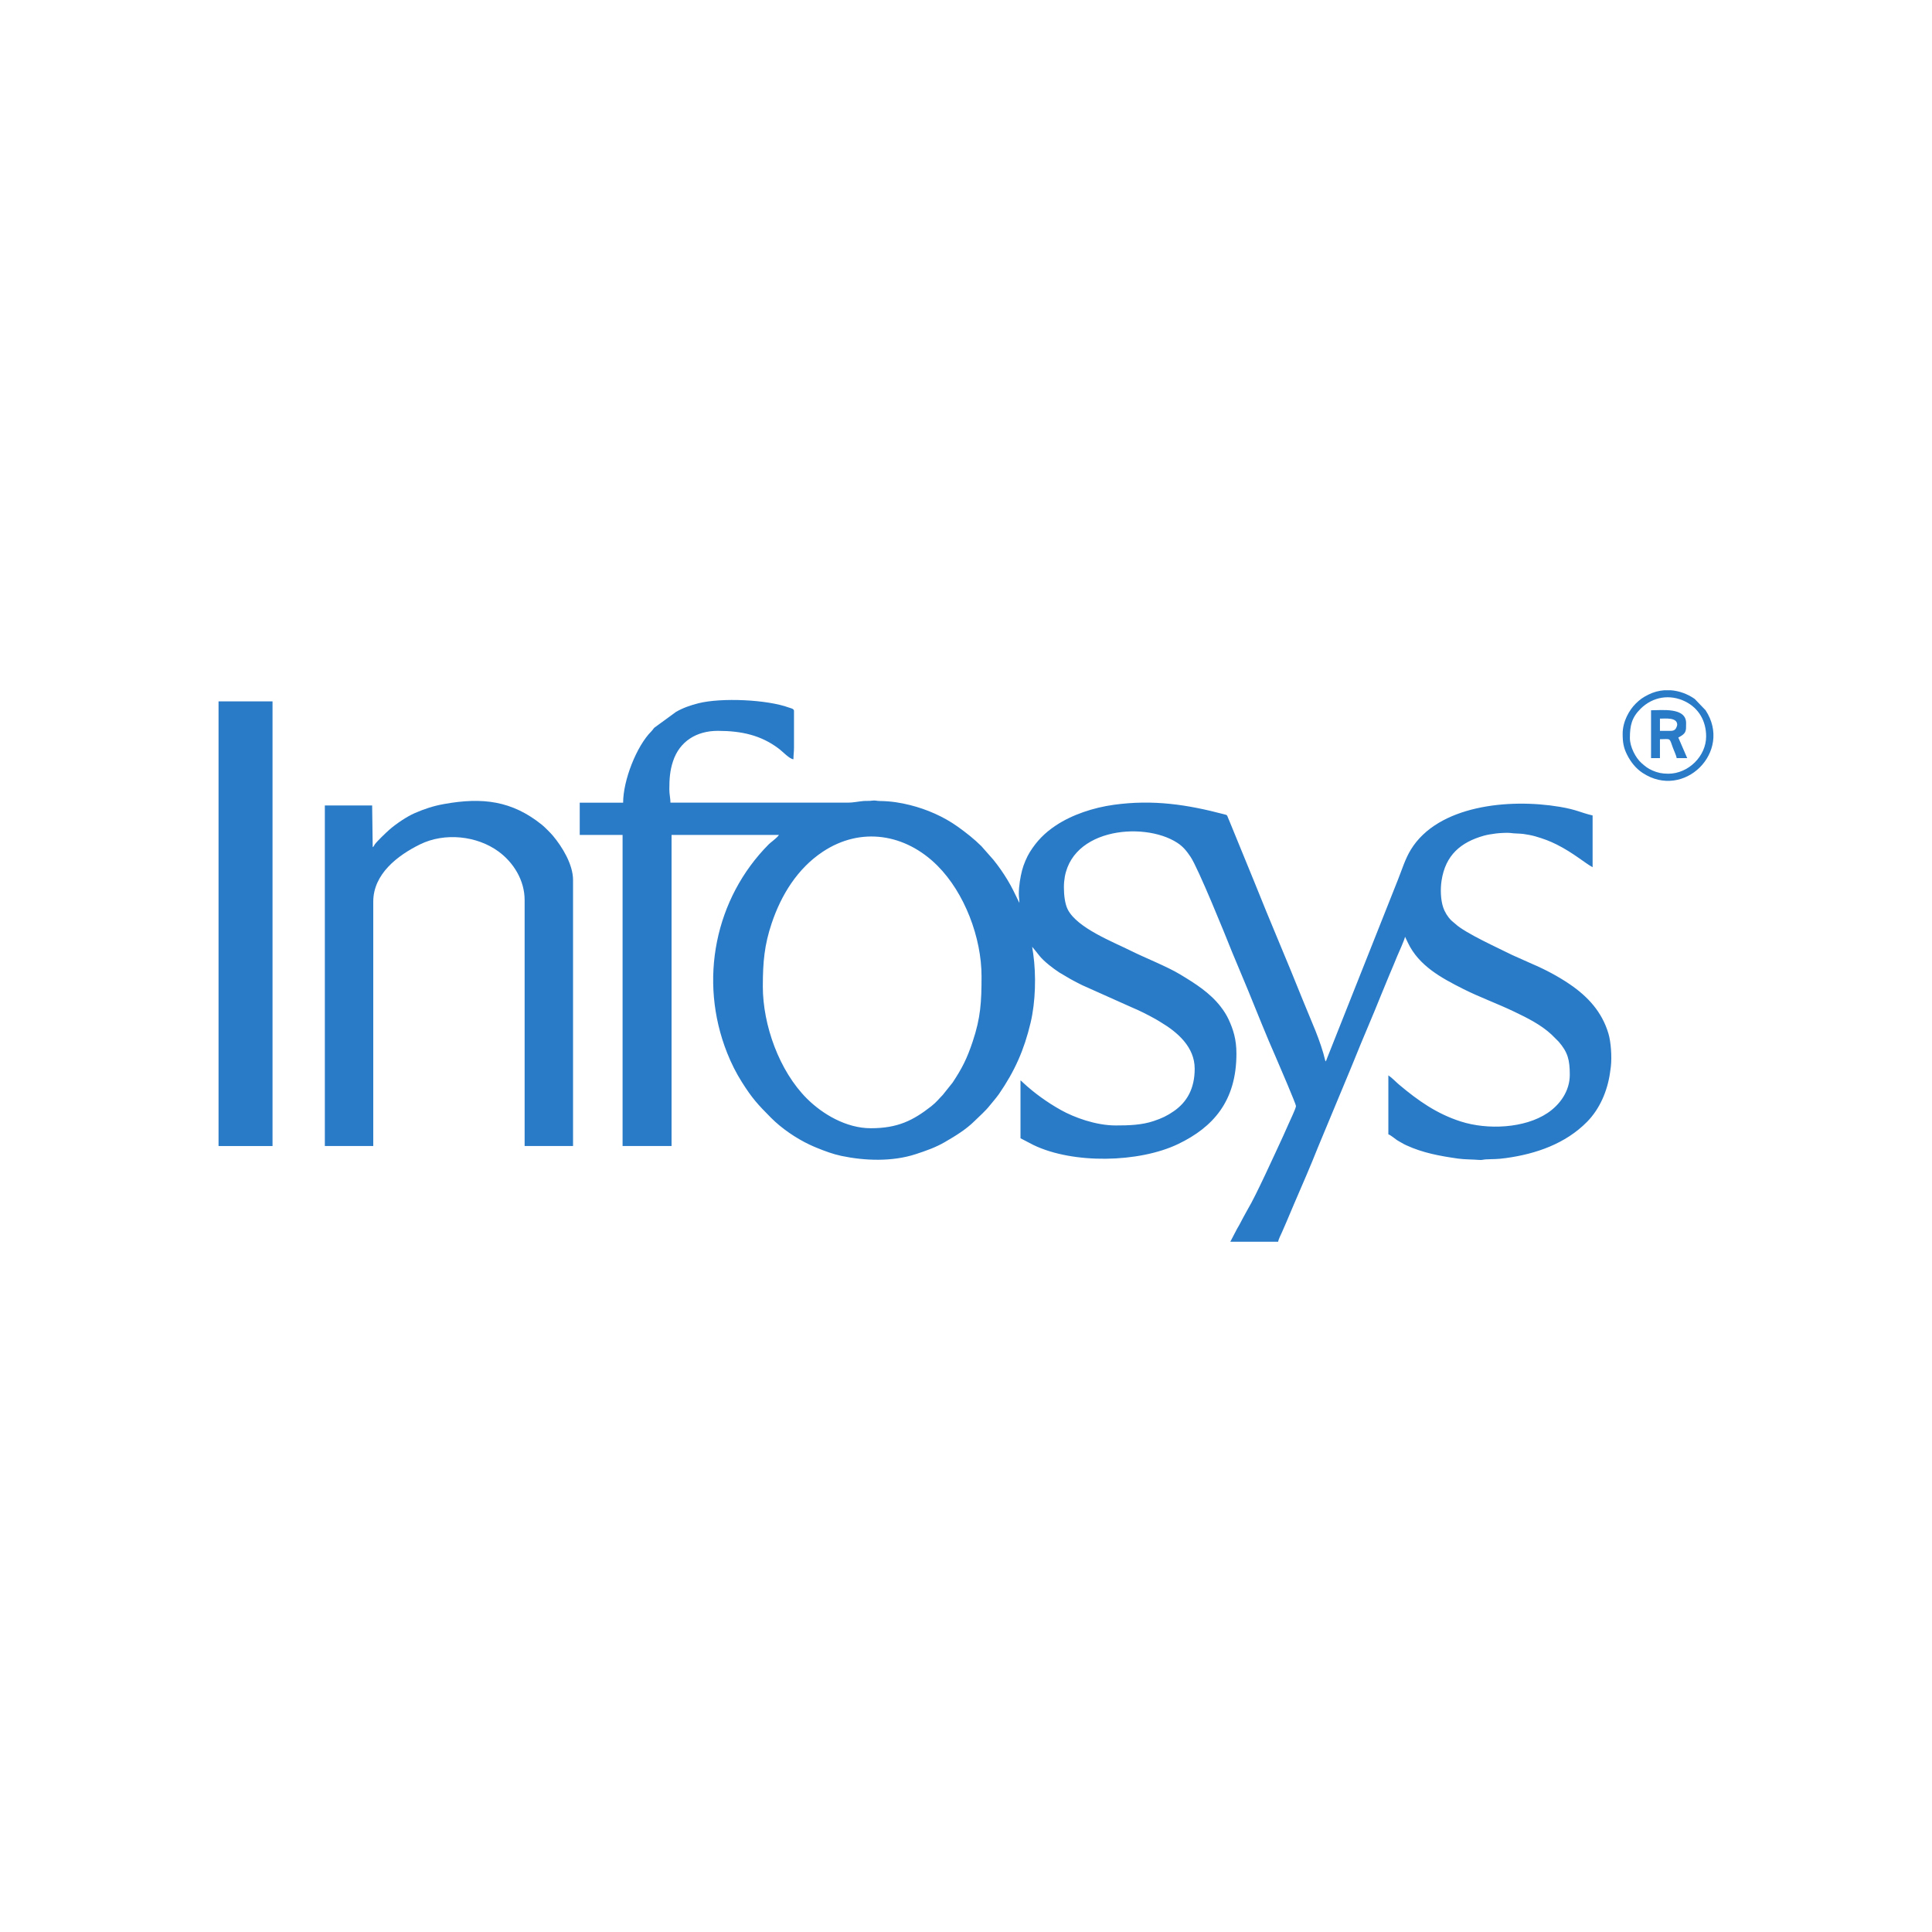
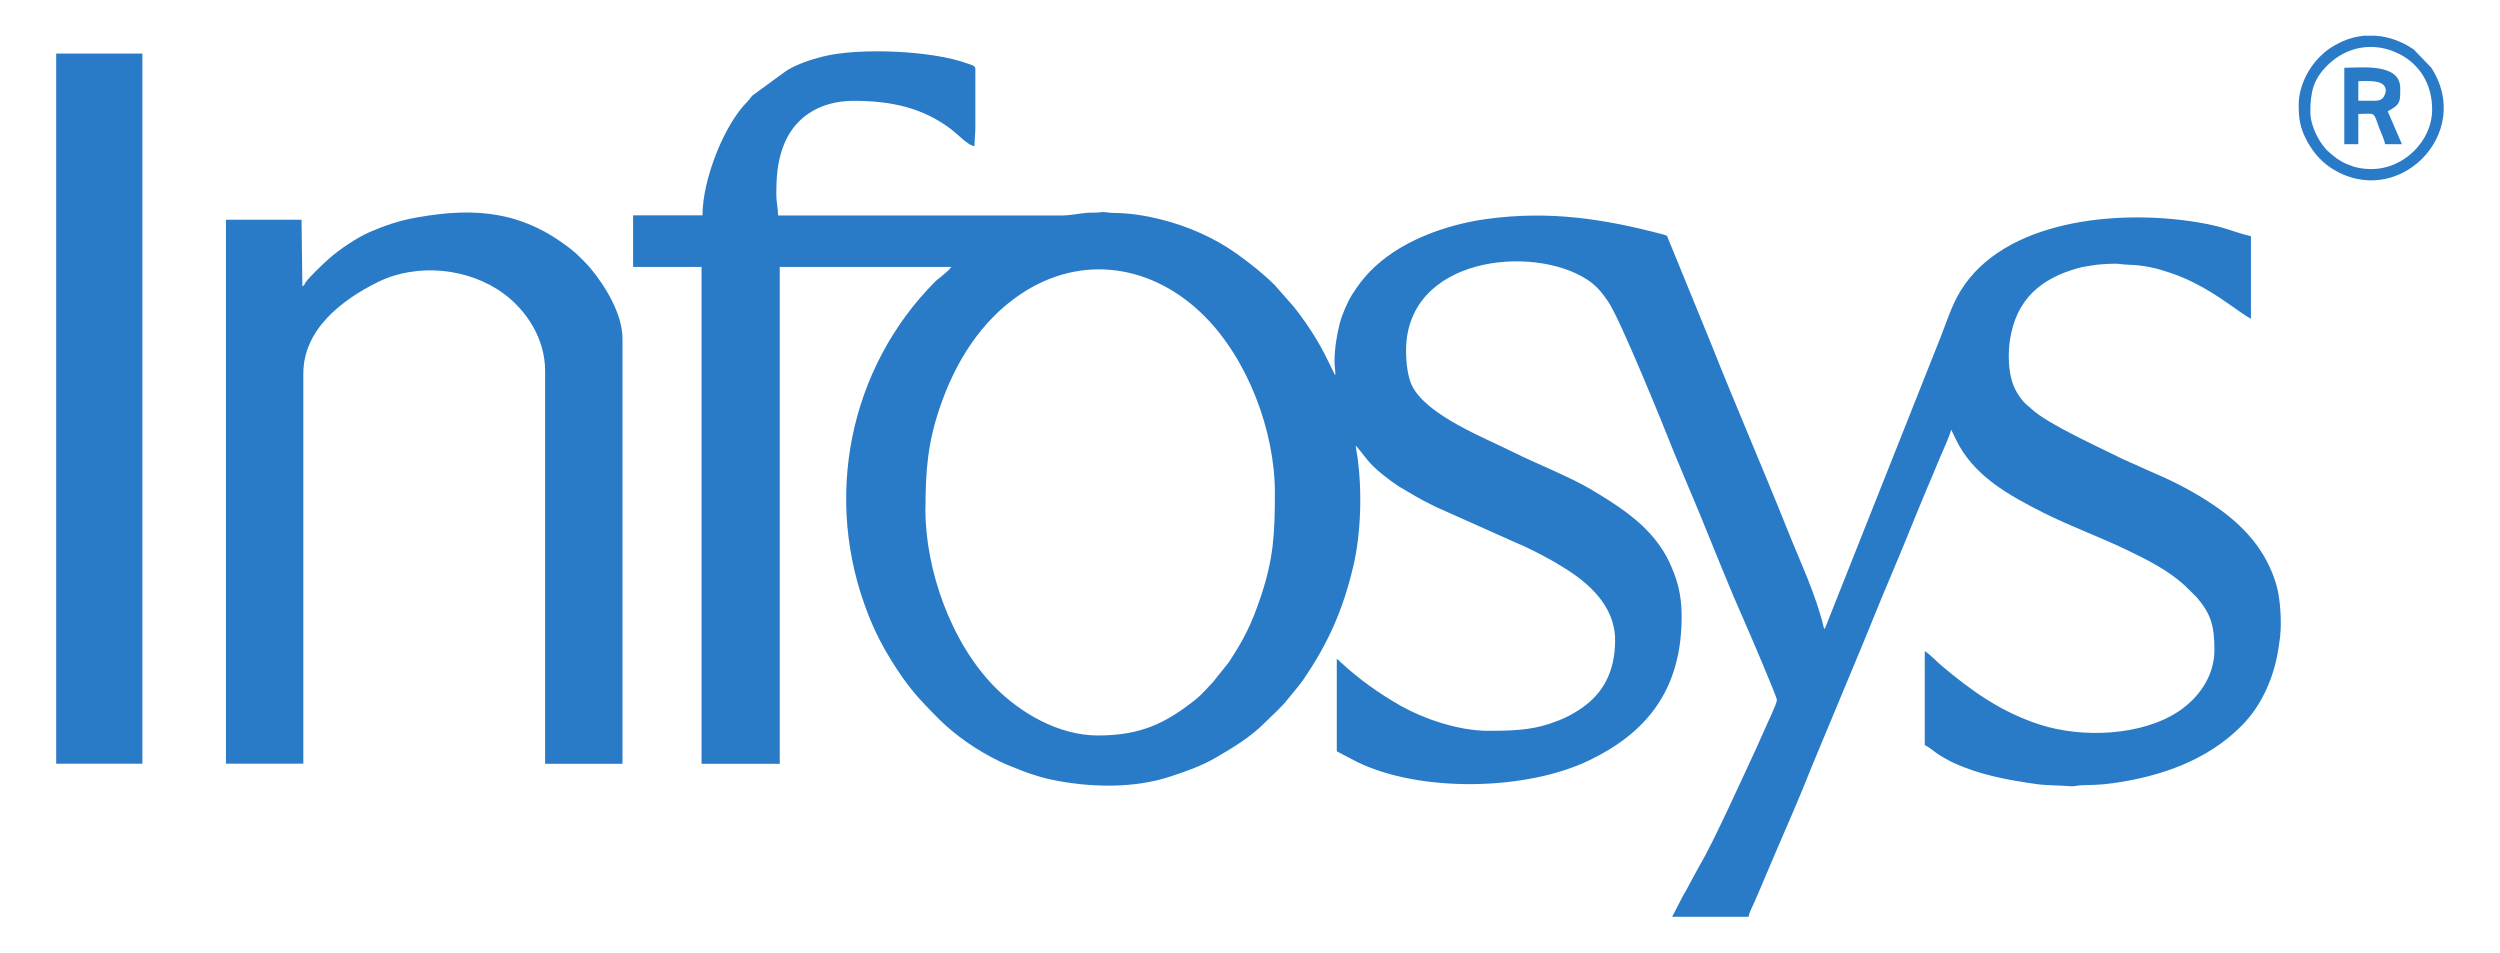
- <svg xmlns="http://www.w3.org/2000/svg" xml:space="preserve" width="3.6in" height="3.6in" version="1.1" style="shape-rendering:geometricPrecision; text-rendering:geometricPrecision; image-rendering:optimizeQuality; fill-rule:evenodd; clip-rule:evenodd" viewBox="0 0 3600 3600">
+ <svg xmlns="http://www.w3.org/2000/svg" id="Layer_1" data-name="Layer 1" viewBox="0 0 210 80">
  <defs>
-     <style type="text/css">
-    
-     .fil0 {fill:#297BC8}
-    
-   </style>
+     <style>
+       .cls-1 {
+         fill: #297bc8;
+         fill-rule: evenodd;
+       }
+     </style>
  </defs>
-   <g id="Layer_x0020_1">
-     <g id="_2217647053408">
-       <path class="fil0" d="M1421.42 1837.85c0,-45.48 2.98,-77.16 16.46,-117.32 17.88,-53.32 48.22,-102.08 94.92,-133.22 71.35,-47.57 154.52,-33.7 213.98,25.77 50.67,50.67 82.18,134.19 82.18,206.11 0,48.34 -1.7,77.16 -16.46,121.46 -10.67,32 -19.7,49.78 -37.46,76.61l-18.43 23.06c-6.23,6.22 -11.53,13.37 -21.42,21.1 -33.8,26.43 -62.41,40.88 -112.6,40.88 -45.95,0 -90.22,-26.52 -119,-55.22 -51.6,-51.47 -82.19,-136.98 -82.19,-209.22zm-260.29 -342.21l-80.89 0 0 60.15 79.85 0 0 579.68 91.26 0 0 -579.68 200.14 0c-2.85,4.26 -8.31,8.23 -12.19,11.66 -2.72,2.4 -3.98,2.92 -6.75,5.69 -99.98,100.5 -131.57,253.25 -77.5,389.15 7.67,19.28 16.62,37 27.16,53.72 19.11,30.33 29.49,41.67 54.5,66.83 19.62,19.73 46.07,37.82 71.45,49.88 4.66,2.21 9.08,4.11 13.69,6.01 14.77,6.05 30.2,11.81 46.04,15.15 43.3,9.13 94.69,11.04 138.31,-3.24 19.19,-6.28 37.05,-12.48 54.26,-22.47 19.8,-11.49 39.65,-23.52 55.81,-39.6 9.77,-9.73 20.02,-18.31 28.68,-29.39 2.9,-3.72 5.46,-6.43 8.44,-10.22 3.06,-3.9 5.3,-6.43 8.13,-10.54 29.24,-42.5 46.78,-81.76 58.9,-132.95 9.11,-38.51 10.56,-88.16 4.8,-128.61 -0.49,-3.43 -1.6,-9.06 -1.89,-12.62 12.31,14.17 13.32,19.24 31.43,33.89 6.46,5.22 12.24,9.38 19.17,14.02l20.9 12.28c7.01,4.05 14.38,7.64 21.82,11.36l91.7 41.04c15.42,6.4 30.04,13.9 44.48,21.88 3.8,2.1 6.6,3.98 10.37,6.23 31.07,18.53 62.93,46.17 62.93,86.4 0,37.19 -14.48,62.31 -38.98,79.24 -12.35,8.53 -22.17,13.21 -37.62,18.38 -22.23,7.44 -46,8.16 -70.65,8.16 -37.16,0 -77.7,-15.13 -101.96,-28.7 -25.47,-14.24 -49.69,-31.63 -70.96,-51.41 -2.03,-1.89 -2.15,-2.38 -4.41,-3.89l0 107.85 23.85 12.44c74.05,35.91 196.97,33.34 269.98,-1.72 64.92,-31.17 108.53,-79.75 108.53,-168.35 0,-26.88 -6.02,-45.15 -14.39,-63.39 -4.04,-8.82 -9.12,-16.55 -14.64,-23.74 -20.23,-26.33 -47.51,-43.37 -75.51,-60.33 -25.07,-15.19 -65,-30.64 -92.5,-44.39 -32.92,-16.46 -99.49,-42.16 -117.21,-76.7 -5.46,-10.63 -7.23,-27.47 -7.23,-41.51 0,-109.28 147.52,-124.46 211.36,-82.78 10.89,7.11 17.37,15.29 24.67,26.15 14.21,21.16 64.88,145.83 77.15,176.92l29.94 71.69c17.04,41.57 33.79,84.11 52.02,125.31 6.05,13.68 37.3,86.91 37.3,90.25 0,4.54 -11.28,27.26 -13.63,33.04l-10.57 23.65c-15.5,33.43 -50.98,111.61 -65.19,134.95l-8.1 14.71c-2.72,5.27 -5.48,10.19 -8.28,15.57 -1.46,2.79 -2.72,4.44 -4.18,7.23l-12.43 23.86 89.18 0c0.37,-4.45 5.47,-13.77 7.11,-17.77 2.52,-6.15 5.07,-11.29 7.55,-17.33l15.12 -35.7c15.08,-34.96 30.56,-70.28 44.59,-105.78l59.11 -142.07c2.52,-6.36 4.7,-11.21 7.26,-17.63 16.63,-41.78 34.86,-82.85 51.55,-124.74 2.56,-6.41 4.56,-11.23 7.26,-17.63 2.7,-6.43 4.8,-11.96 7.57,-18.36 5.09,-11.79 10,-23.69 14.67,-35.1 3.4,-8.3 12.77,-28.08 14.65,-36.16l5.37 11.21c20.41,42.84 62.06,65.37 102.82,85.92 30.96,15.6 64.04,27.44 95.42,42.5 24.57,11.79 49.61,24.23 69.39,42.62l12.99 12.93c17.35,19.88 20.97,34.36 20.97,61.99 0,30.6 -18.61,55.97 -41.68,71.35 -42.57,28.39 -111.41,31.67 -161.45,15.64 -44.75,-14.33 -79.38,-38.74 -114.93,-68.63 -7.02,-5.91 -12.5,-12.3 -20.01,-17.32l0 109.92c3.93,1.05 12.11,8.13 16.16,10.8 3.12,2.06 5.42,3.07 8.53,4.95 2.99,1.81 5.48,3.09 8.83,4.64 30.52,14.13 62.56,20.02 96.53,24.81 12.35,1.74 26.99,1.42 39.06,2.47 5.85,0.51 7.54,-0.75 12.36,-1.01 15.42,-0.83 19.59,0.04 37.94,-2.5 56.04,-7.74 110.48,-26.72 150.56,-67.22 24.06,-24.31 38.21,-57.76 43.07,-91.74 0.38,-2.68 1.3,-8.98 1.61,-11.87 1.91,-17.74 0.28,-44.97 -4.65,-61.42 -12.02,-40.12 -38.2,-68.67 -72.13,-91.71 -21.81,-14.81 -45.76,-27.47 -70.02,-37.83l-37.29 -16.64c-24.83,-12.52 -87.16,-40.5 -105.86,-57.99l-7.28 -6.19c-6.85,-6.84 -12.26,-15.45 -15.43,-25.02 -4.42,-13.29 -5.31,-32.75 -2.91,-48.85 7.24,-48.45 36.35,-72.07 78.68,-84.13 7.28,-2.07 14.68,-2.98 22.8,-4.17 5.13,-0.74 21.75,-1.69 26.11,-1.02 8,1.24 16.88,0.9 25.05,1.92 6.33,0.8 16,2.65 22.43,4.53 15.59,4.57 26.37,8.56 39.72,15.24 30.54,15.27 53.16,35 66.72,42.17l0 -96.44c-23.05,-5.37 -28.88,-10.67 -61.63,-16.15 -94.76,-15.84 -226.63,-2.54 -277.04,79.84 -10.63,17.37 -16.35,36.78 -23.99,55.86l-132.6 334.06c-1.11,3.14 -0.7,2.66 -2.51,4.75 -9.24,-39.65 -26.99,-76.14 -41.93,-113.62 -29.54,-74.08 -61.33,-147.17 -90.81,-221.33l-45.17 -110.37c-1.5,-3.76 -2.3,-5.22 -3.67,-8.78 -2.01,-5.2 -1.29,-4.85 -7.1,-6.38 -68.55,-18.08 -132.04,-27.89 -205.56,-17.76 -38.05,5.24 -78.04,18.42 -108.5,38.76 -20.35,13.59 -35.02,28.48 -48.12,49.35 -5.44,8.68 -11.67,22.99 -14.52,34.21 -3.04,11.93 -6,28.55 -6,43.78 0,6.68 1.04,9.34 1.04,16.59l-1.11 -2c-0.54,-1.07 -0.66,-1.42 -1.33,-2.82 -6.2,-12.98 -12.02,-25.07 -19.53,-37.51 -8.16,-13.52 -16.69,-25.76 -26.44,-37.85l-22.35 -25.35c-13.2,-13.2 -29.25,-25.78 -44.35,-36.54 -26.12,-18.59 -57.26,-32.22 -88.54,-40.04 -17.86,-4.46 -35.17,-7.36 -56.67,-7.62 -5.56,-0.07 -8.35,-1.55 -14.02,-0.67 -5.76,0.89 -10.21,0.2 -15.96,0.68 -9.46,0.77 -19.18,3.06 -29.09,3.06l-330.81 0c0,-8.09 -2.07,-15.2 -2.07,-24.89 0,-19.39 1.11,-34.89 6.86,-52.25 12.39,-37.45 44.16,-56.64 83.35,-56.64 44.73,0 80.35,8.33 112.75,32.43 8.87,6.59 21.18,20.3 28.28,20.46 0,-8.58 1.04,-13 1.04,-21.78l0 -68.44c0,-4.02 -6.61,-5.02 -9.48,-6.07 -40.59,-14.98 -125.96,-18.71 -168.48,-8.04 -14.71,3.69 -29.11,8.68 -41.94,16.13l-40.16 29.32c-2.44,2.44 -2.93,4.05 -5.66,6.78 -27.75,27.73 -52.65,91.46 -52.65,132.98z" />
-       <path class="fil0" d="M694.48 1578.6l-1.04 -77.78 -88.15 0 0 634.65 90.22 0 0 -455.24c0,-51.63 45.13,-86.13 87.09,-106.83 45.8,-22.59 106.12,-16.22 146.39,13.33 27.97,20.53 48.58,53.67 48.58,90.38l0 458.35 90.22 0 0 -495.69c0,-29.35 -20.5,-62.27 -37.63,-82.66 -4.07,-4.84 -15.52,-16.33 -20.28,-20.16 -55.96,-45.06 -111.1,-51.6 -182.23,-38.81 -21.24,3.81 -37.24,9.43 -54.66,16.89 -14.92,6.39 -35.52,20.43 -47.65,31.16 -6.63,5.86 -22.56,21.16 -26.87,27.06 -2.24,3.07 -0.91,3.09 -3.99,5.34z" />
-       <polygon class="fil0" points="407.23,2135.47 507.82,2135.47 507.82,1306.91 407.23,1306.91 " />
-       <path class="fil0" d="M3108.63 1441.71c-11.9,0 -20.1,-1.91 -29.34,-5.91 -9.26,-4.02 -13.63,-7.88 -20.43,-13.8 -11.09,-9.65 -21.79,-30.39 -21.79,-46.66 0,-23.33 3.35,-38.24 19.96,-54.7 22.57,-22.38 54.57,-27.78 83.4,-13.4 25.18,12.56 38.71,36.5 38.71,64.99 0,36.99 -33.34,69.48 -70.52,69.48zm-7.22 -155.55l11.5 0c15.78,1.11 31.3,6.72 44.89,16.15l20.32 21.16c50.7,77.31 -40.36,167.85 -117.62,116.58 -12.46,-8.27 -21.92,-20.27 -28.62,-33.6 -6.67,-13.25 -8.29,-23.15 -8.29,-39.41 0,-22.81 12.44,-44.15 24.11,-55.74 7.83,-7.78 13.43,-11.74 23.59,-16.85 9.67,-4.86 19.86,-7.56 30.12,-8.29z" />
-       <path class="fil0" d="M3112.77 1361.87l-19.7 0 0 -22.81c10.41,0 32.15,-2.68 32.15,11.41 0,2.02 -2.13,6.75 -3.31,8.09 -2.09,2.38 -4.91,3.32 -9.13,3.32zm-36.29 50.81l16.59 0 0 -35.26c20.41,0 17.14,-3.79 24.24,16.2 1.76,4.97 6.51,14.73 6.87,19.05l19.7 0 -16.59 -38.37c15.13,-8 14.52,-11.38 14.52,-26.96 0,-29.65 -45,-23.85 -65.33,-23.85l0 89.18z" />
+   <g id="Layer_1-2" data-name="Layer_1">
+     <g id="_2217647053408" data-name=" 2217647053408">
+       <path class="cls-1" d="M77.74,42.73c0-3.27.21-5.56,1.19-8.45,1.29-3.84,3.47-7.35,6.83-9.59,5.14-3.43,11.13-2.43,15.41,1.86,3.65,3.65,5.92,9.66,5.92,14.84,0,3.48-.12,5.56-1.19,8.75-.77,2.3-1.42,3.58-2.7,5.52l-1.33,1.66c-.45.45-.83.96-1.54,1.52-2.43,1.9-4.49,2.94-8.11,2.94-3.31,0-6.5-1.91-8.57-3.98-3.72-3.71-5.92-9.86-5.92-15.06h0ZM59,18.09h-5.82v4.33h5.75v41.74h6.57V22.42h14.41c-.21.31-.6.59-.88.84-.2.17-.29.21-.49.41-7.2,7.24-9.47,18.23-5.58,28.02.55,1.39,1.2,2.66,1.96,3.87,1.38,2.18,2.12,3,3.92,4.81,1.41,1.42,3.32,2.72,5.14,3.59.34.16.65.3.99.43,1.06.44,2.17.85,3.31,1.09,3.12.66,6.82.79,9.96-.23,1.38-.45,2.67-.9,3.91-1.62,1.43-.83,2.85-1.69,4.02-2.85.7-.7,1.44-1.32,2.06-2.12.21-.27.39-.46.61-.74.22-.28.38-.46.59-.76,2.11-3.06,3.37-5.89,4.24-9.57.66-2.77.76-6.35.35-9.26-.04-.25-.12-.65-.14-.91.89,1.02.96,1.39,2.26,2.44.47.38.88.68,1.38,1.01l1.5.88c.5.29,1.04.55,1.57.82l6.6,2.95c1.11.46,2.16,1,3.2,1.58.27.15.48.29.75.45,2.24,1.33,4.53,3.32,4.53,6.22,0,2.68-1.04,4.49-2.81,5.71-.89.61-1.6.95-2.71,1.32-1.6.54-3.31.59-5.09.59-2.68,0-5.59-1.09-7.34-2.07-1.83-1.03-3.58-2.28-5.11-3.7-.15-.14-.15-.17-.32-.28v7.77l1.72.9c5.33,2.59,14.18,2.4,19.44-.12,4.67-2.24,7.81-5.74,7.81-12.12,0-1.94-.43-3.25-1.04-4.56-.29-.64-.66-1.19-1.05-1.71-1.46-1.9-3.42-3.12-5.44-4.34-1.81-1.09-4.68-2.21-6.66-3.2-2.37-1.19-7.16-3.04-8.44-5.52-.39-.77-.52-1.98-.52-2.99,0-7.87,10.62-8.96,15.22-5.96.78.51,1.25,1.1,1.78,1.88,1.02,1.52,4.67,10.5,5.55,12.74l2.16,5.16c1.23,2.99,2.43,6.06,3.75,9.02.44.98,2.69,6.26,2.69,6.5,0,.33-.81,1.96-.98,2.38l-.76,1.7c-1.12,2.41-3.67,8.04-4.69,9.72l-.58,1.06c-.2.38-.39.73-.6,1.12-.11.2-.2.32-.3.52l-.89,1.72h6.42c.03-.32.39-.99.51-1.28.18-.44.37-.81.54-1.25l1.09-2.57c1.09-2.52,2.2-5.06,3.21-7.62l4.26-10.23c.18-.46.34-.81.52-1.27,1.2-3.01,2.51-5.97,3.71-8.98.18-.46.33-.81.52-1.27.19-.46.35-.86.55-1.32.37-.85.72-1.71,1.06-2.53.24-.6.92-2.02,1.05-2.6l.39.81c1.47,3.08,4.47,4.71,7.4,6.19,2.23,1.12,4.61,1.98,6.87,3.06,1.77.85,3.57,1.74,5,3.07l.94.93c1.25,1.43,1.51,2.47,1.51,4.46,0,2.2-1.34,4.03-3,5.14-3.07,2.04-8.02,2.28-11.62,1.13-3.22-1.03-5.72-2.79-8.27-4.94-.51-.43-.9-.89-1.44-1.25v7.91c.28.08.87.59,1.16.78.22.15.39.22.61.36.22.13.39.22.64.33,2.2,1.02,4.5,1.44,6.95,1.79.89.13,1.94.1,2.81.18.42.04.54-.05.89-.07,1.11-.06,1.41,0,2.73-.18,4.03-.56,7.95-1.92,10.84-4.84,1.73-1.75,2.75-4.16,3.1-6.61.03-.19.09-.65.12-.85.14-1.28.02-3.24-.33-4.42-.87-2.89-2.75-4.94-5.19-6.6-1.57-1.07-3.29-1.98-5.04-2.72l-2.68-1.2c-1.79-.9-6.28-2.92-7.62-4.18l-.52-.45c-.49-.49-.88-1.11-1.11-1.8-.32-.96-.38-2.36-.21-3.52.52-3.49,2.62-5.19,5.66-6.06.52-.15,1.06-.21,1.64-.3.37-.05,1.57-.12,1.88-.07.58.09,1.22.06,1.8.14.46.06,1.15.19,1.61.33,1.12.33,1.9.62,2.86,1.1,2.2,1.1,3.83,2.52,4.8,3.04v-6.94c-1.66-.39-2.08-.77-4.44-1.16-6.82-1.14-16.32-.18-19.95,5.75-.77,1.25-1.18,2.65-1.73,4.02l-9.55,24.05c-.08.23-.05.19-.18.34-.67-2.85-1.94-5.48-3.02-8.18-2.13-5.33-4.42-10.6-6.54-15.94l-3.25-7.95c-.11-.27-.17-.38-.26-.63-.14-.37-.09-.35-.51-.46-4.94-1.3-9.51-2.01-14.8-1.28-2.74.38-5.62,1.33-7.81,2.79-1.47.98-2.52,2.05-3.46,3.55-.39.62-.84,1.66-1.05,2.46-.22.86-.43,2.06-.43,3.15,0,.48.07.67.07,1.19l-.08-.14c-.04-.08-.05-.1-.1-.2-.45-.93-.87-1.81-1.41-2.7-.59-.97-1.2-1.85-1.9-2.73l-1.61-1.83c-.95-.95-2.11-1.86-3.19-2.63-1.88-1.34-4.12-2.32-6.37-2.88-1.29-.32-2.53-.53-4.08-.55-.4,0-.6-.11-1.01-.05-.41.06-.74.01-1.15.05-.68.06-1.38.22-2.09.22h-23.82c0-.58-.15-1.09-.15-1.79,0-1.4.08-2.51.49-3.76.89-2.7,3.18-4.08,6-4.08,3.22,0,5.79.6,8.12,2.33.64.47,1.52,1.46,2.04,1.47,0-.62.07-.94.07-1.57v-4.93c0-.29-.48-.36-.68-.44-2.92-1.08-9.07-1.35-12.13-.58-1.06.27-2.1.62-3.02,1.16l-2.89,2.11c-.18.18-.21.29-.41.49-2,2-3.79,6.59-3.79,9.57h0Z" />
+       <path class="cls-1" d="M25.4,24.06l-.07-5.6h-6.35v45.69h6.5V31.38c0-3.72,3.25-6.2,6.27-7.69,3.3-1.63,7.64-1.17,10.54.96,2.01,1.48,3.5,3.86,3.5,6.51v33h6.5V28.46c0-2.11-1.48-4.48-2.71-5.95-.29-.35-1.12-1.18-1.46-1.45-4.03-3.24-8-3.72-13.12-2.79-1.53.27-2.68.68-3.94,1.22-1.07.46-2.56,1.47-3.43,2.24-.48.42-1.62,1.52-1.93,1.95-.16.22-.07.22-.29.38h0Z" />
+       <polygon class="cls-1" points="4.72 64.15 11.96 64.15 11.96 4.5 4.72 4.5 4.72 64.15" />
+       <path class="cls-1" d="M199.22,14.2c-.86,0-1.45-.14-2.11-.43-.67-.29-.98-.57-1.47-.99-.8-.69-1.57-2.19-1.57-3.36,0-1.68.24-2.75,1.44-3.94,1.63-1.61,3.93-2,6-.96,1.81.9,2.79,2.63,2.79,4.68,0,2.66-2.4,5-5.08,5h0ZM198.7,3h.83c1.14.08,2.25.48,3.23,1.16l1.46,1.52c3.65,5.57-2.91,12.09-8.47,8.39-.9-.6-1.58-1.46-2.06-2.42-.48-.95-.6-1.67-.6-2.84,0-1.64.9-3.18,1.74-4.01.56-.56.97-.85,1.7-1.21.7-.35,1.43-.54,2.17-.6Z" />
+       <path class="cls-1" d="M199.52,8.46h-1.42v-1.64c.75,0,2.31-.19,2.31.82,0,.15-.15.49-.24.58-.15.17-.35.24-.66.24h0ZM196.91,12.11h1.19v-2.54c1.47,0,1.23-.27,1.75,1.17.13.36.47,1.06.49,1.37h1.42l-1.19-2.76c1.09-.58,1.05-.82,1.05-1.94,0-2.13-3.24-1.72-4.7-1.72v6.42h0Z" />
    </g>
  </g>
</svg>
